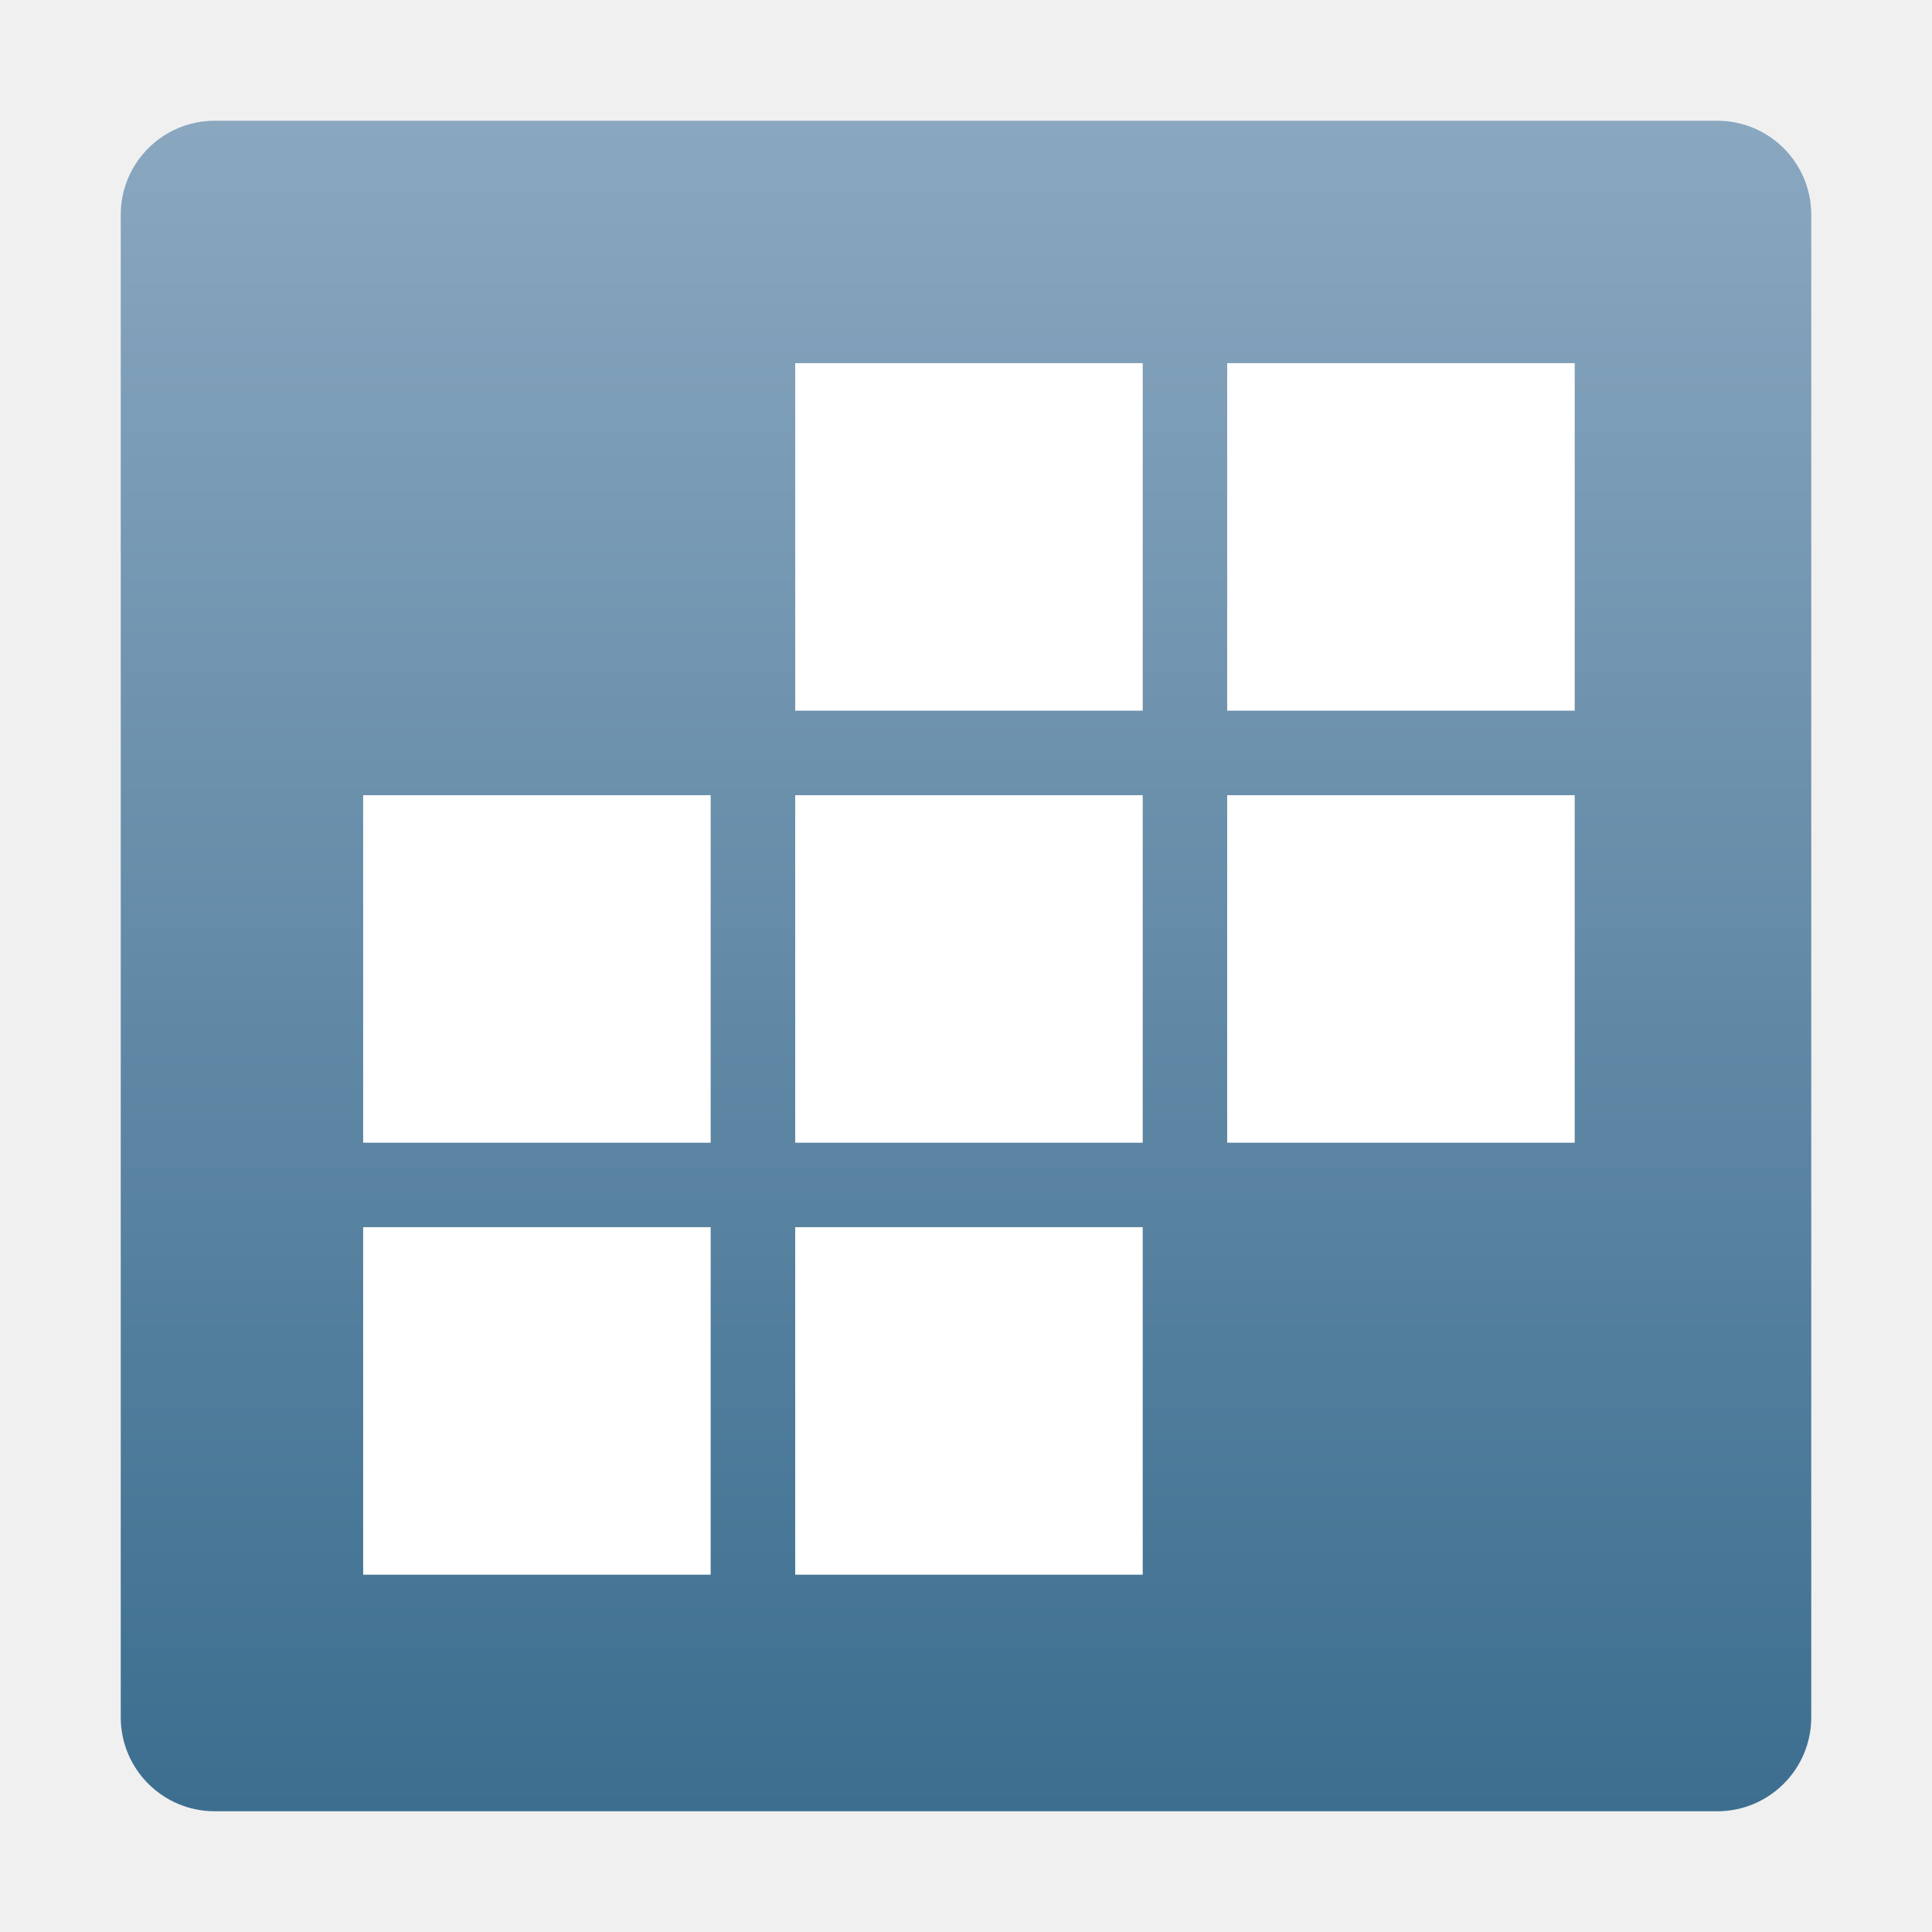
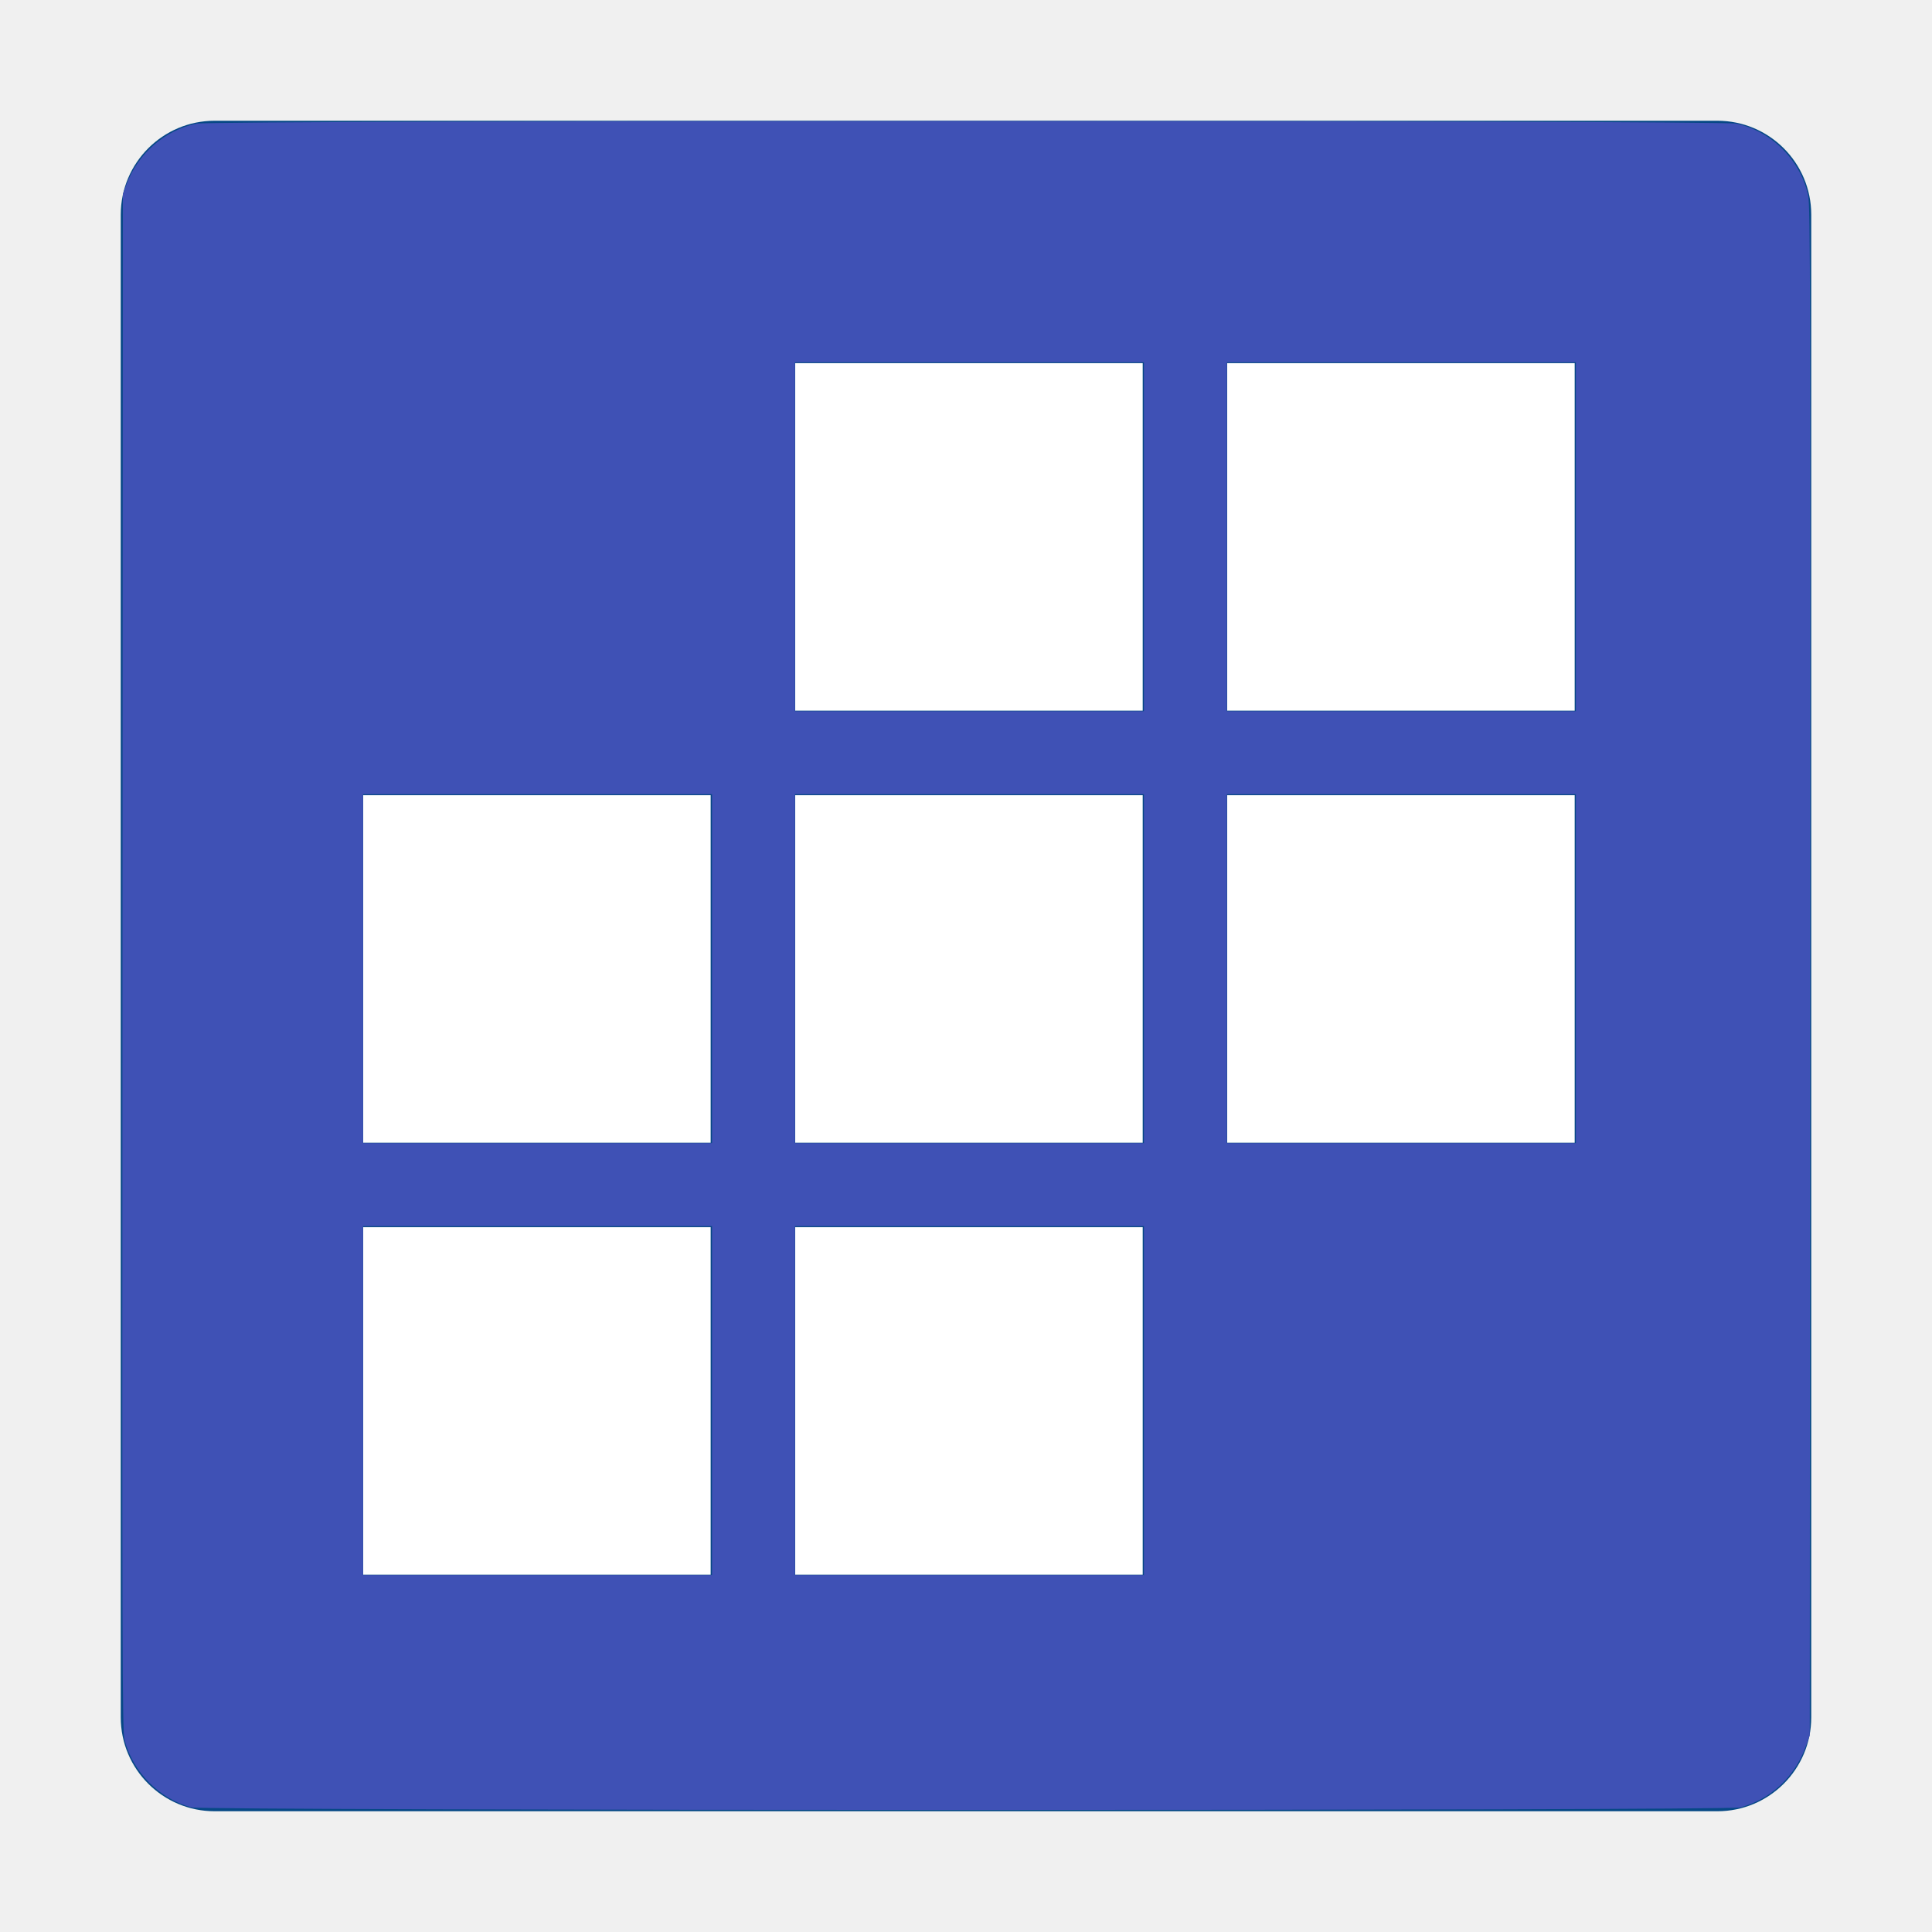
- <svg xmlns="http://www.w3.org/2000/svg" viewBox="0 0 32 32">
-   <defs>
+ <svg xmlns="http://www.w3.org/2000/svg" viewBox="0 0 32 32" version="1.1" id="svg27">
+   <defs id="defs7">
    <linearGradient id="a" x1="16" y1="2" x2="16" y2="30" gradientUnits="userSpaceOnUse">
-       <stop offset="0" stop-color="#8aa7c0" />
-       <stop offset="1" stop-color="#3c6e8f" />
+       <stop offset="0" stop-color="#8aa7c0" id="stop2" />
+       <stop offset="1" stop-color="#3c6e8f" id="stop4" />
    </linearGradient>
  </defs>
-   <rect x="2" y="2" width="28" height="28" rx="1.556" ry="1.556" style="fill:url(#a)" />
-   <rect x="13.171" y="6.015" width="5.756" height="5.756" style="fill:#fff" />
-   <rect x="20.326" y="6.015" width="5.756" height="5.756" style="fill:#fff" />
-   <rect x="20.326" y="13.171" width="5.756" height="5.756" style="fill:#fff" />
-   <rect x="13.171" y="13.171" width="5.756" height="5.756" style="fill:#fff" />
-   <rect x="6.015" y="13.171" width="5.756" height="5.756" style="fill:#fff" />
-   <rect x="6.015" y="20.326" width="5.756" height="5.756" style="fill:#fff" />
-   <rect x="13.171" y="20.326" width="5.756" height="5.756" style="fill:#fff" />
+   <rect x="2" y="2" width="28" height="28" rx="1.556" ry="1.556" style="fill:#064885;fill-opacity:1" id="rect11" />
+   <rect x="13.171" y="6.015" width="5.756" height="5.756" style="fill:#ffffff;opacity:1" id="rect13" />
+   <rect x="20.326" y="6.015" width="5.756" height="5.756" style="fill:#fff" id="rect15" />
+   <rect x="20.326" y="13.171" width="5.756" height="5.756" style="fill:#fff" id="rect17" />
+   <rect x="13.171" y="13.171" width="5.756" height="5.756" style="fill:#fff" id="rect19" />
+   <rect x="6.015" y="13.171" width="5.756" height="5.756" style="fill:#fff" id="rect21" />
+   <rect x="6.015" y="20.326" width="5.756" height="5.756" style="fill:#fff" id="rect23" />
+   <rect x="13.171" y="20.326" width="5.756" height="5.756" style="fill:#fff" id="rect25" />
+   <path style="font-variation-settings:normal;opacity:1;vector-effect:none;fill:#0000ff;fill-opacity:0;stroke-width:0.026;stroke-linecap:butt;stroke-linejoin:miter;stroke-miterlimit:4;stroke-dasharray:none;stroke-dashoffset:0;stroke-opacity:1;-inkscape-stroke:none;stop-color:#000000;stop-opacity:1" d="m 13.193,8.89 v -2.864 h 2.864 2.864 v 2.864 2.864 h -2.864 -2.864 z" id="path17462" />
+   <path style="font-variation-settings:normal;opacity:1;vector-effect:none;fill:#0000ff;fill-opacity:0;stroke-width:0.026;stroke-linecap:butt;stroke-linejoin:miter;stroke-miterlimit:4;stroke-dasharray:none;stroke-dashoffset:0;stroke-opacity:1;-inkscape-stroke:none;stop-color:#000000;stop-opacity:1" d="m 20.347,8.89 v -2.864 h 2.864 2.864 v 2.864 2.864 h -2.864 -2.864 z" id="path17649" />
+   <path style="font-variation-settings:normal;opacity:1;vector-effect:none;fill:#0000ff;fill-opacity:0;stroke-width:0.026;stroke-linecap:butt;stroke-linejoin:miter;stroke-miterlimit:4;stroke-dasharray:none;stroke-dashoffset:0;stroke-opacity:1;-inkscape-stroke:none;stop-color:#000000;stop-opacity:1" d="m 20.347,16.044 v -2.864 h 2.864 2.864 v 2.864 2.864 h -2.864 -2.864 z" id="path17836" />
+   <path style="font-variation-settings:normal;opacity:1;vector-effect:none;fill:#0000ff;fill-opacity:0;stroke-width:0.026;stroke-linecap:butt;stroke-linejoin:miter;stroke-miterlimit:4;stroke-dasharray:none;stroke-dashoffset:0;stroke-opacity:1;-inkscape-stroke:none;stop-color:#000000;stop-opacity:1" d="m 13.193,16.044 v -2.864 h 2.864 2.864 v 2.864 2.864 h -2.864 -2.864 z" id="path18023" />
+   <path style="font-variation-settings:normal;opacity:1;vector-effect:none;fill:#0000ff;fill-opacity:0;stroke-width:0.026;stroke-linecap:butt;stroke-linejoin:miter;stroke-miterlimit:4;stroke-dasharray:none;stroke-dashoffset:0;stroke-opacity:1;-inkscape-stroke:none;stop-color:#000000;stop-opacity:1" d="m 6.039,16.044 v -2.864 h 2.864 2.864 v 2.864 2.864 H 8.903 6.039 Z" id="path18210" />
+   <path style="font-variation-settings:normal;opacity:1;vector-effect:none;fill:#0000ff;fill-opacity:0;stroke-width:0.026;stroke-linecap:butt;stroke-linejoin:miter;stroke-miterlimit:4;stroke-dasharray:none;stroke-dashoffset:0;stroke-opacity:1;-inkscape-stroke:none;stop-color:#000000;stop-opacity:1" d="m 6.039,23.198 v -2.864 h 2.864 2.864 v 2.864 2.864 H 8.903 6.039 Z" id="path18434" />
+   <path style="font-variation-settings:normal;opacity:1;vector-effect:none;fill:#0000ff;fill-opacity:0;stroke-width:0.026;stroke-linecap:butt;stroke-linejoin:miter;stroke-miterlimit:4;stroke-dasharray:none;stroke-dashoffset:0;stroke-opacity:1;-inkscape-stroke:none;stop-color:#000000;stop-opacity:1" d="m 13.193,23.198 v -2.864 h 2.864 2.864 v 2.864 2.864 h -2.864 -2.864 z" id="path18621" />
+   <path style="font-variation-settings:normal;opacity:1;vector-effect:none;fill:#3f51b5;fill-opacity:1;stroke-width:0.026;stroke-linecap:butt;stroke-linejoin:miter;stroke-miterlimit:4;stroke-dasharray:none;stroke-dashoffset:0;stroke-opacity:1;-inkscape-stroke:none;stop-color:#000000;stop-opacity:1" d="M 3.17,29.936 C 2.638,29.793 2.201,29.35 2.062,28.816 2.025,28.673 2.022,27.443 2.028,15.936 L 2.035,3.214 2.095,3.053 C 2.286,2.543 2.731,2.157 3.253,2.048 3.528,1.99 28.483,1.99 28.757,2.048 c 0.586,0.123 1.071,0.61 1.193,1.198 0.034,0.165 0.038,1.706 0.032,12.843 l -0.007,12.656 -0.069,0.189 c -0.183,0.502 -0.581,0.869 -1.084,1.003 -0.211,0.056 -25.445,0.055 -25.652,-0.001 z M 11.793,23.198 V 20.308 H 8.903 6.013 v 2.89 2.89 h 2.89 2.89 z m 7.154,0 v -2.89 h -2.89 -2.89 v 2.89 2.89 h 2.89 2.89 z M 11.793,16.044 V 13.154 H 8.903 6.013 v 2.89 2.89 h 2.89 2.89 z m 7.154,0 v -2.89 h -2.89 -2.89 v 2.89 2.89 h 2.89 2.89 z m 7.154,0 v -2.89 h -2.89 -2.89 v 2.89 2.89 h 2.89 2.89 z M 18.947,8.89 V 6 h -2.89 -2.89 v 2.89 2.89 h 2.89 2.89 z m 7.154,0 V 6 h -2.89 -2.89 v 2.89 2.89 h 2.89 2.89 z" id="path876" />
</svg>
